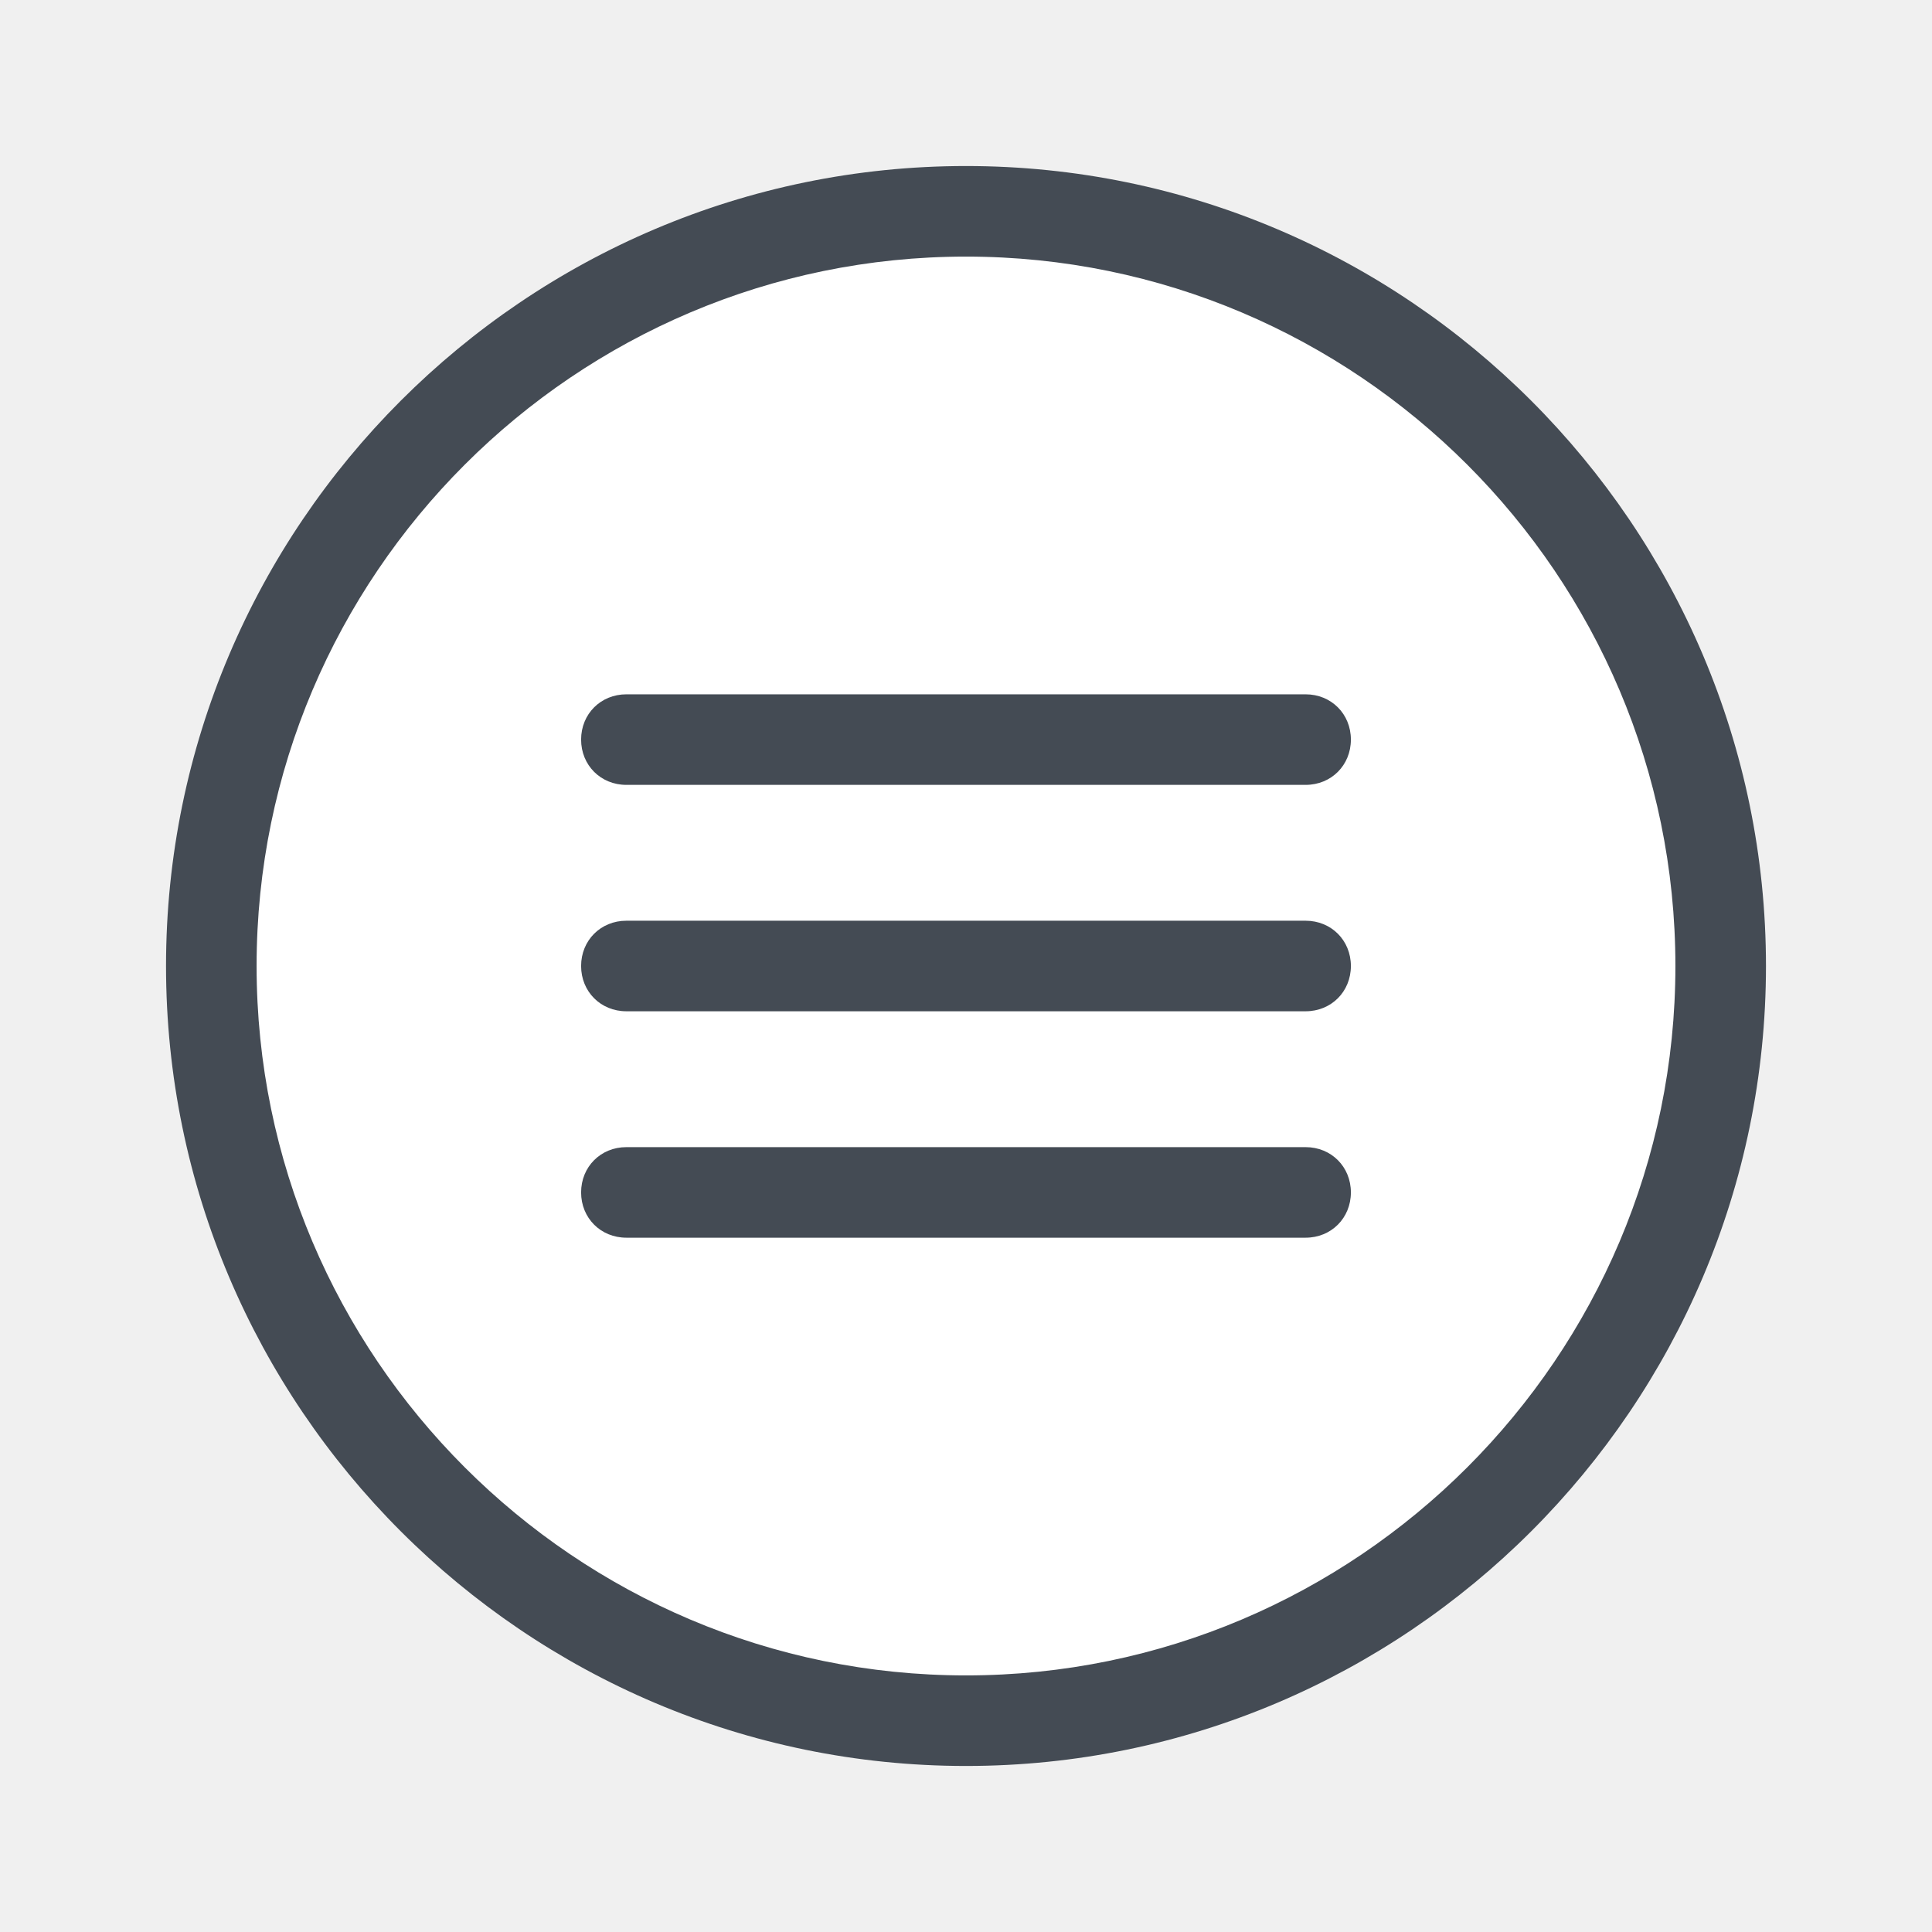
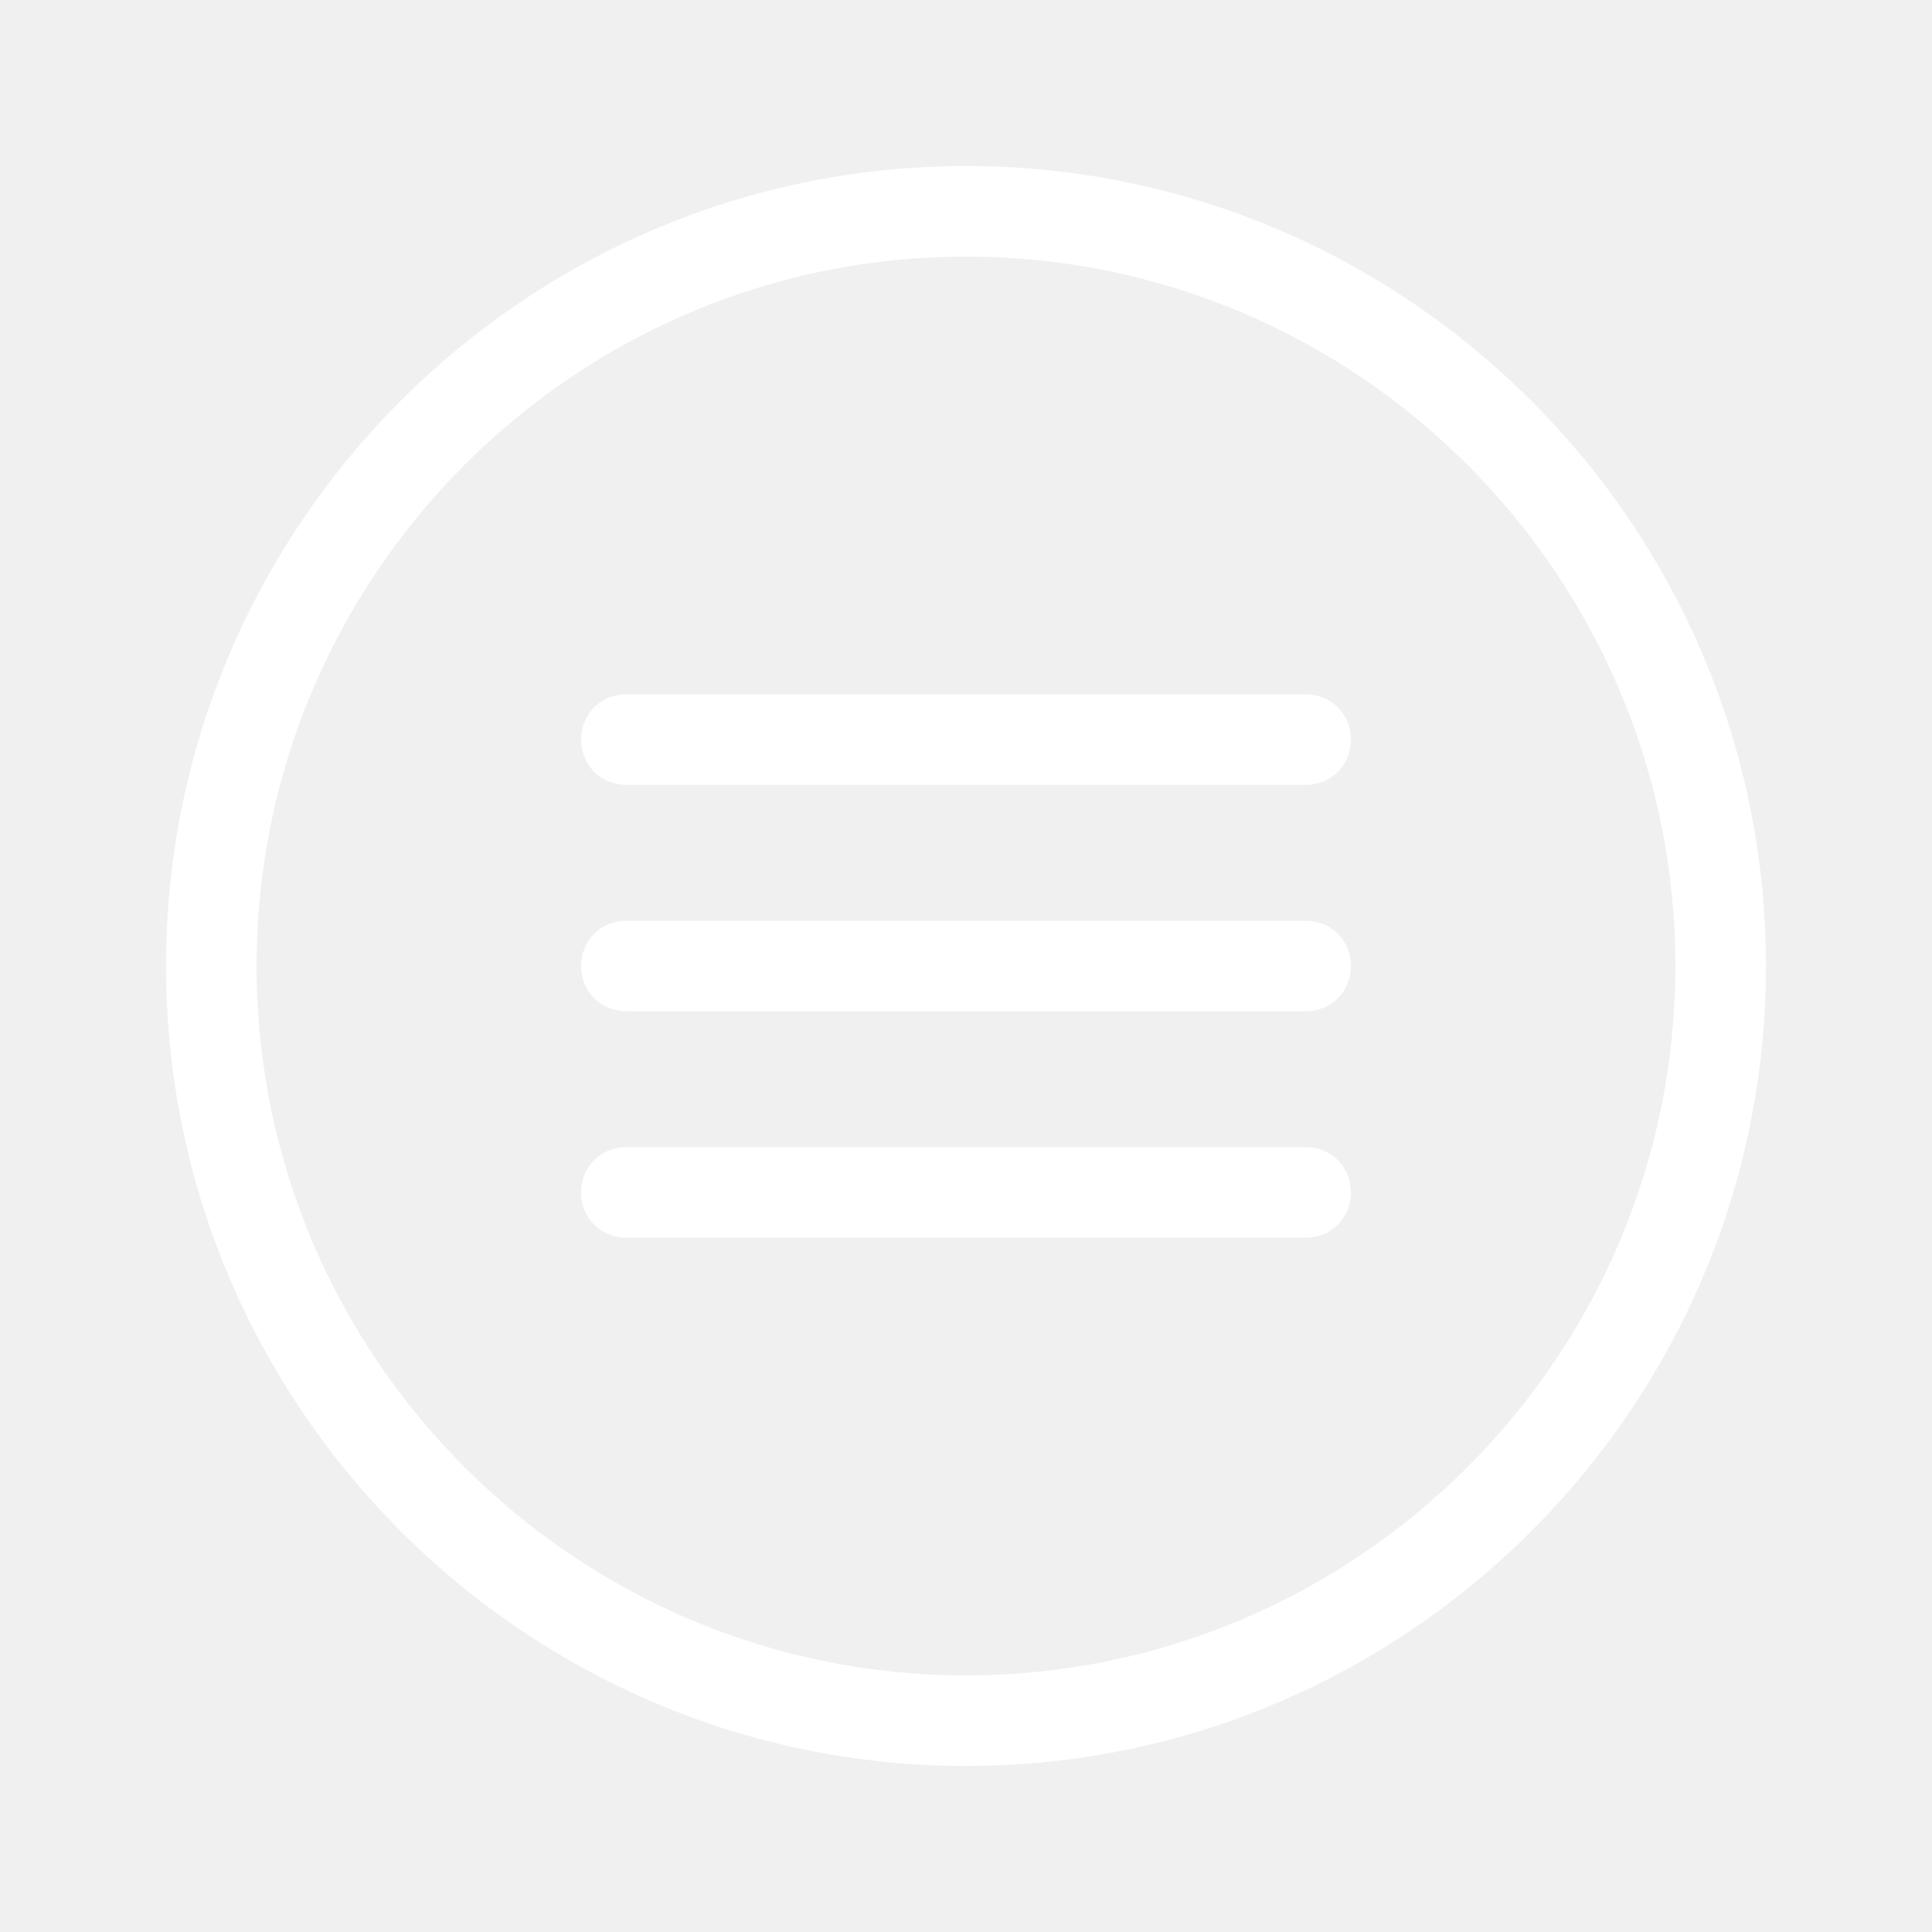
- <svg xmlns="http://www.w3.org/2000/svg" x="0px" y="0px" width="64" height="64" viewBox="0 0 172 172" style=" fill:#000000;">
+ <svg xmlns="http://www.w3.org/2000/svg" x="0px" y="0px" width="64" height="64" viewBox="0 0 172 172" style=" fill:#w;">
  <g fill="none" fill-rule="nonzero" stroke="none" stroke-width="1" stroke-linecap="butt" stroke-linejoin="miter" stroke-miterlimit="10" stroke-dasharray="" stroke-dashoffset="0" font-family="none" font-weight="none" font-size="none" text-anchor="none" style="mix-blend-mode: normal">
    <path d="M0,172v-172h172v172z" fill="none" />
    <g>
-       <path d="M86,18.812c-37.107,0 -67.188,30.081 -67.188,67.188c0,37.107 30.081,67.188 67.188,67.188c37.107,0 67.188,-30.081 67.188,-67.188c0,-37.107 -30.081,-67.188 -67.188,-67.188z" fill="#ffffff" />
-       <path d="M86,157.219c-39.237,0 -71.219,-31.981 -71.219,-71.219c0,-39.237 31.981,-71.219 71.219,-71.219c39.237,0 71.219,31.981 71.219,71.219c0,39.237 -31.981,71.219 -71.219,71.219zM86,22.844c-34.803,0 -63.156,28.353 -63.156,63.156c0,34.803 28.353,63.156 63.156,63.156c34.803,0 63.156,-28.353 63.156,-63.156c0,-34.803 -28.353,-63.156 -63.156,-63.156z" fill="#444b54" />
-       <path d="M116.234,69.875h-60.469c-2.284,0 -4.031,-1.747 -4.031,-4.031c0,-2.284 1.747,-4.031 4.031,-4.031h60.469c2.284,0 4.031,1.747 4.031,4.031c0,2.284 -1.747,4.031 -4.031,4.031zM116.234,90.031h-60.469c-2.284,0 -4.031,-1.747 -4.031,-4.031c0,-2.284 1.747,-4.031 4.031,-4.031h60.469c2.284,0 4.031,1.747 4.031,4.031c0,2.284 -1.747,4.031 -4.031,4.031z" fill="#444b54" />
-       <g fill="#444b54">
+       <path d="M86,18.812c-37.107,0 -67.188,30.081 -67.188,67.188c0,37.107 30.081,67.188 67.188,67.188c37.107,0 67.188,-30.081 67.188,-67.188c0,-37.107 -30.081,-67.188 -67.188,-67.188z" fill="none" />
+       <path d="M86,157.219c-39.237,0 -71.219,-31.981 -71.219,-71.219c0,-39.237 31.981,-71.219 71.219,-71.219c39.237,0 71.219,31.981 71.219,71.219c0,39.237 -31.981,71.219 -71.219,71.219zM86,22.844c-34.803,0 -63.156,28.353 -63.156,63.156c0,34.803 28.353,63.156 63.156,63.156c34.803,0 63.156,-28.353 63.156,-63.156c0,-34.803 -28.353,-63.156 -63.156,-63.156z" fill="white" />
+       <path d="M116.234,69.875h-60.469c-2.284,0 -4.031,-1.747 -4.031,-4.031c0,-2.284 1.747,-4.031 4.031,-4.031h60.469c2.284,0 4.031,1.747 4.031,4.031c0,2.284 -1.747,4.031 -4.031,4.031zM116.234,90.031h-60.469c-2.284,0 -4.031,-1.747 -4.031,-4.031c0,-2.284 1.747,-4.031 4.031,-4.031h60.469c2.284,0 4.031,1.747 4.031,4.031c0,2.284 -1.747,4.031 -4.031,4.031z" fill="white" />
+       <g fill="white">
        <path d="M116.234,110.188h-60.469c-2.284,0 -4.031,-1.747 -4.031,-4.031c0,-2.284 1.747,-4.031 4.031,-4.031h60.469c2.284,0 4.031,1.747 4.031,4.031c0,2.284 -1.747,4.031 -4.031,4.031z" />
      </g>
    </g>
  </g>
</svg>
